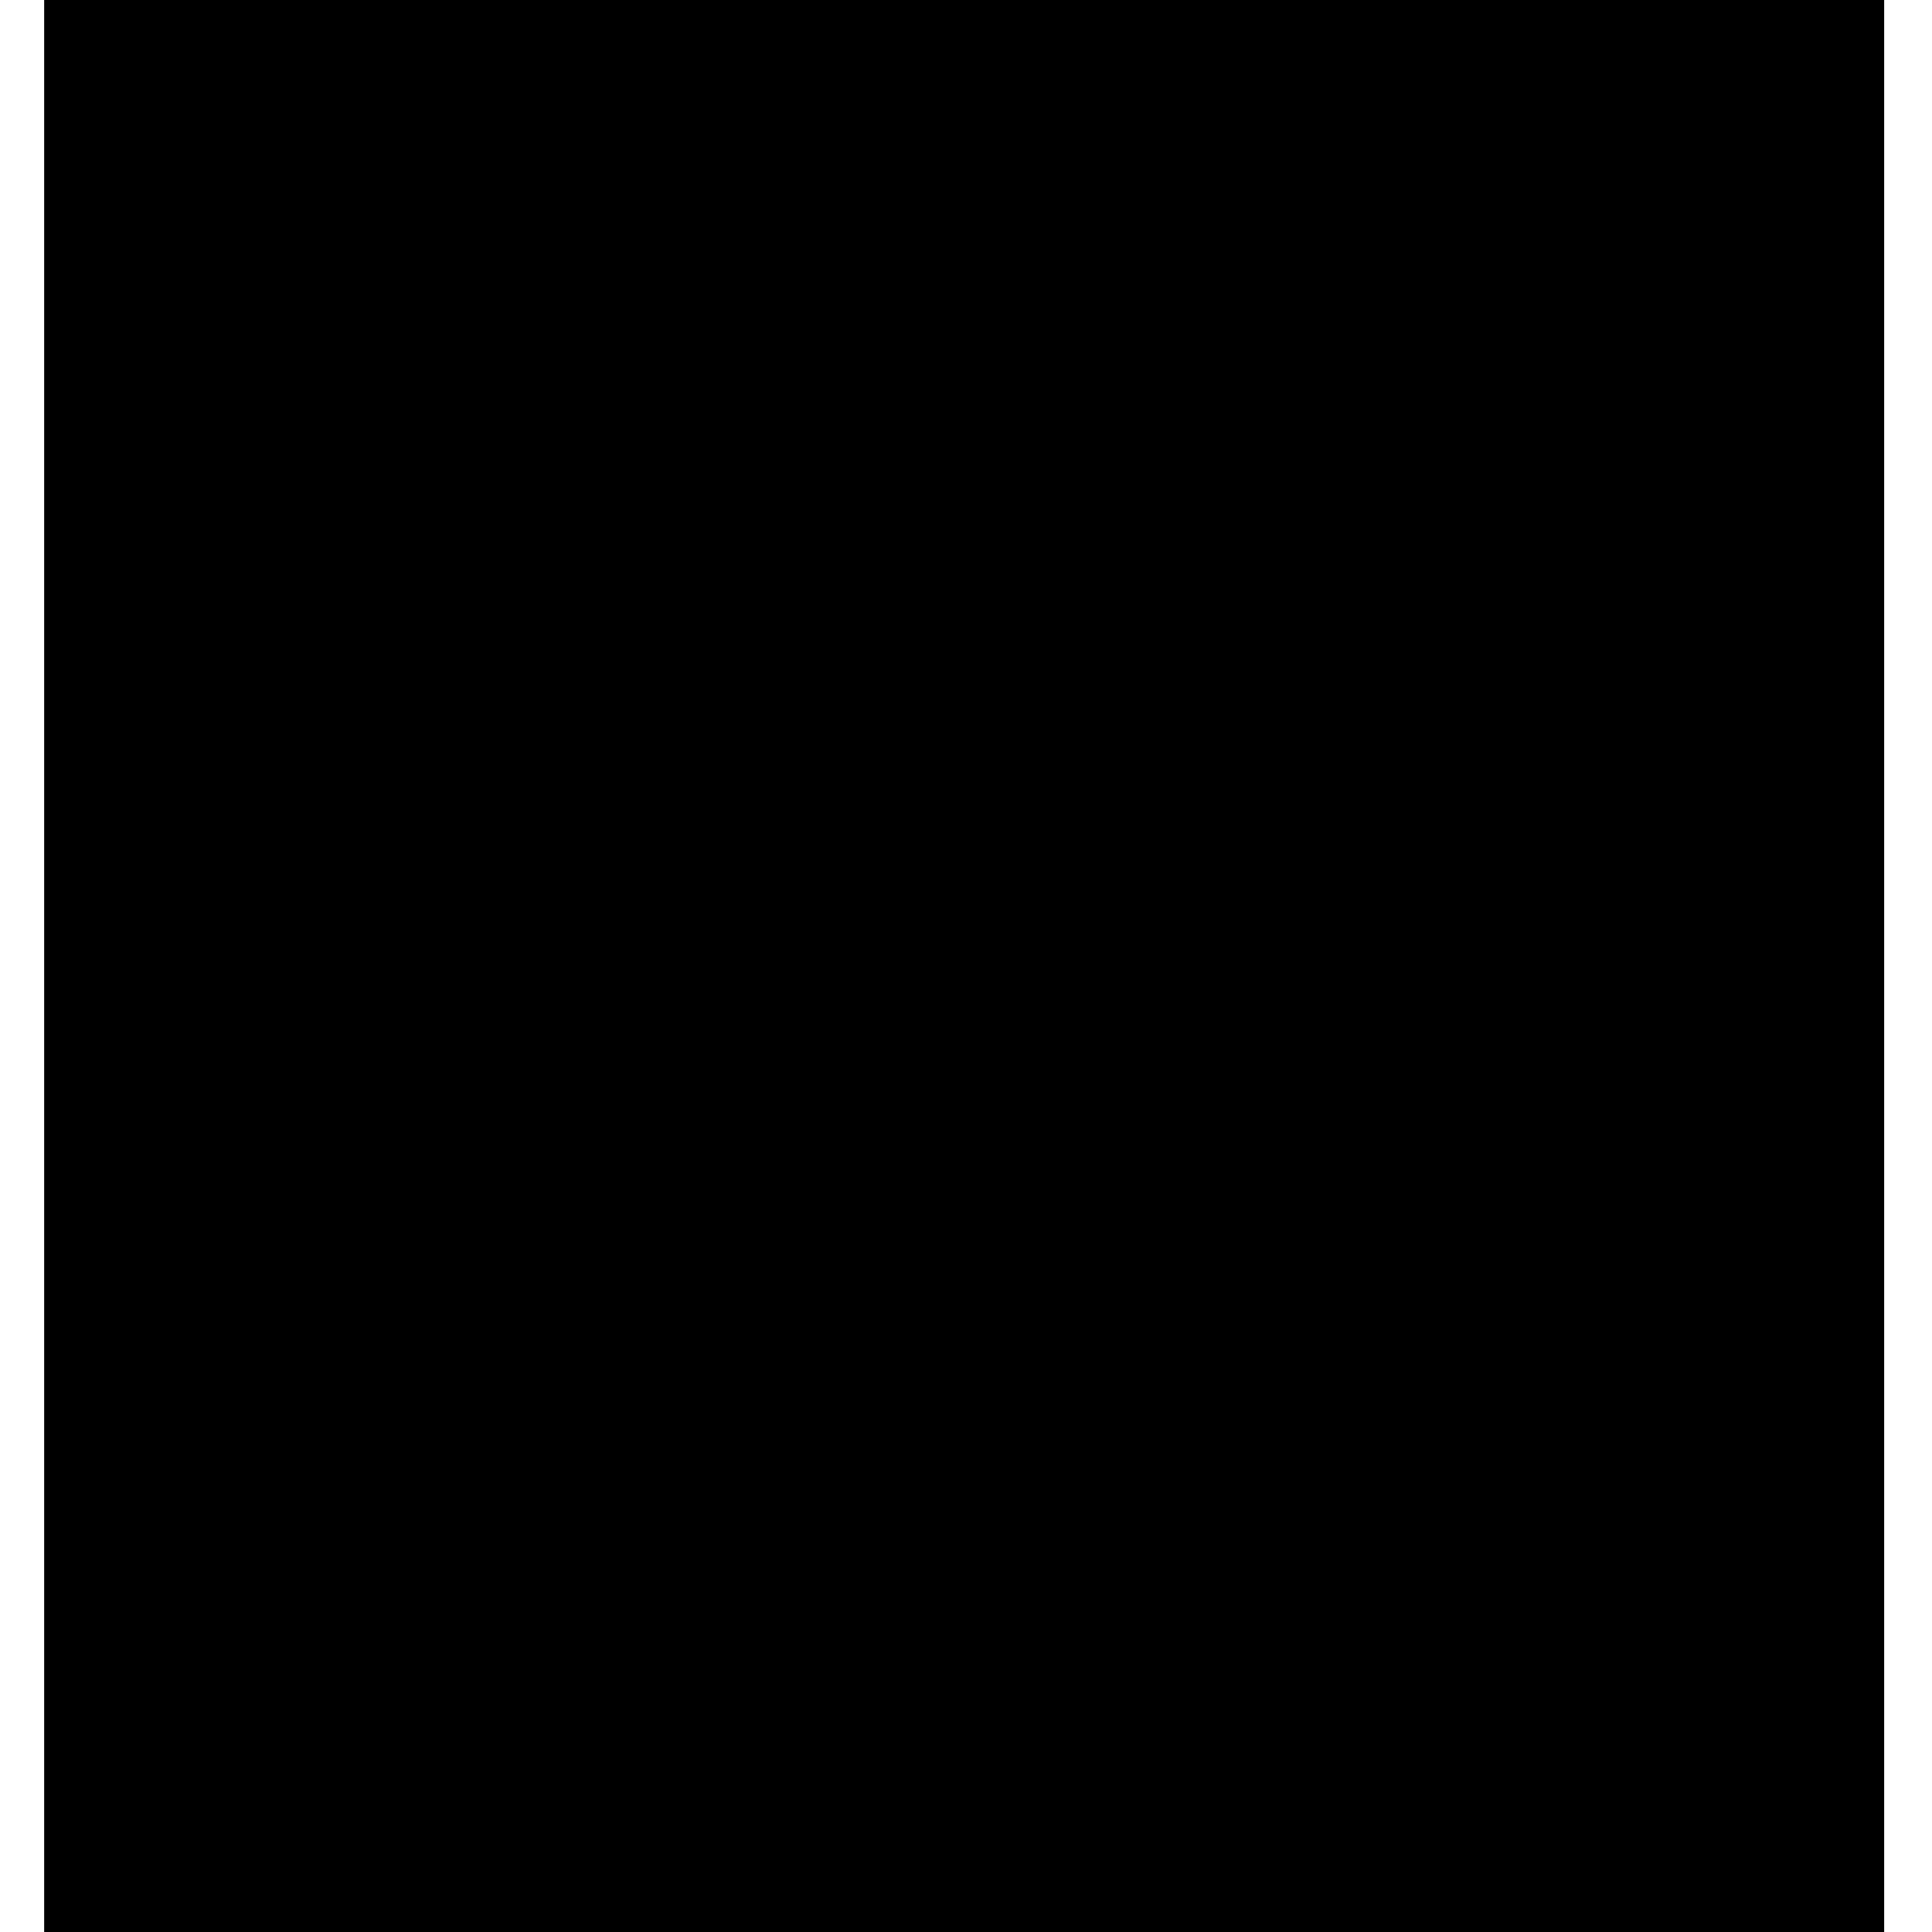
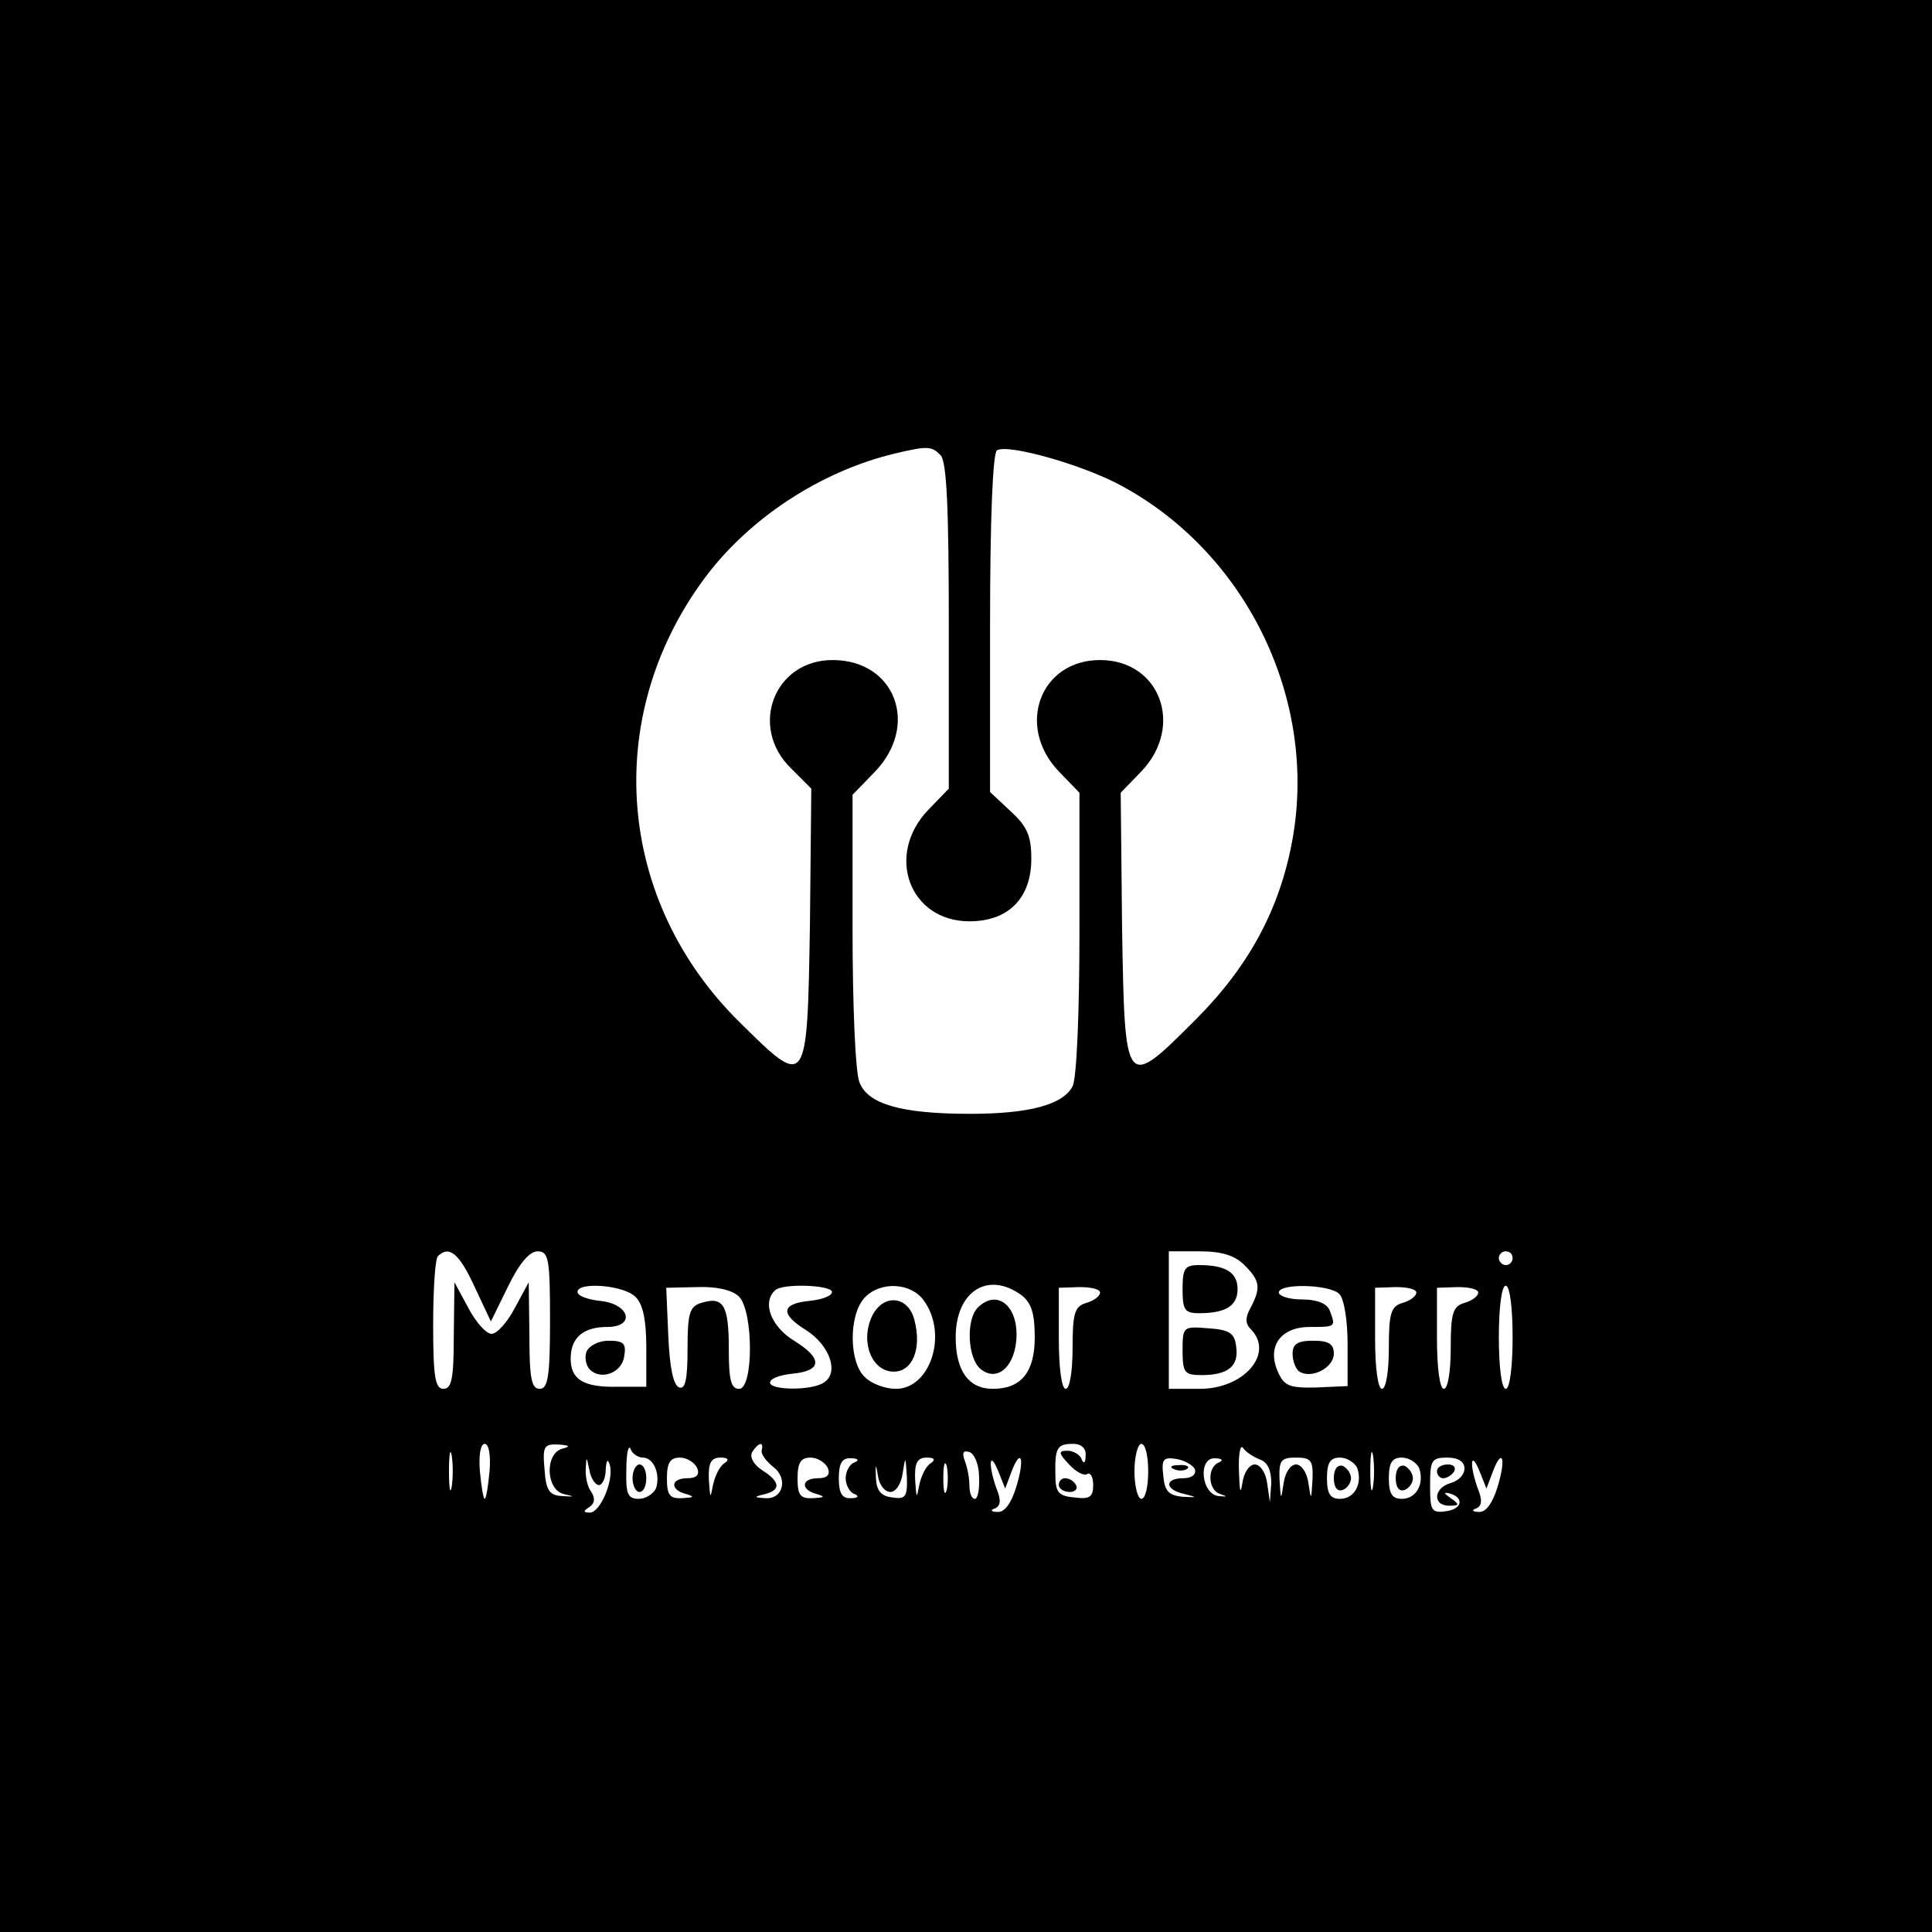
- <svg xmlns="http://www.w3.org/2000/svg" version="1.0" width="525pt" height="525pt" viewBox="0 0 525 525" preserveAspectRatio="xMidYMid meet">
-   <g transform="translate(0,525) scale(0.1,-0.1)" fill="#000000" stroke="none">
-     <path d="M120 2625 l0 -2625 2500 0 2500 0 0 2625 0 2625 -2500 0 -2500 0 0 -2625z" />
+ <svg xmlns="http://www.w3.org/2000/svg" version="1.0" width="281pt" height="281pt" viewBox="0 0 281 281" preserveAspectRatio="xMidYMid meet">
+   <g transform="translate(0,281) scale(0.1,-0.1)" fill="#000000" stroke="none">
+     <path d="M0 1405 l0 -1405 1405 0 1405 0 0 1405 0 1405 -1405 0 -1405 0 0 -1405z m1368 743 c9 -9 12 -78 12 -249 l0 -236 -30 -31 c-63 -66 -27 -162 60 -162 57 0 90 34 90 91 0 33 -6 47 -30 69 l-30 28 0 245 c0 153 4 248 10 252 16 10 128 -22 182 -52 182 -99 284 -311 248 -513 -18 -101 -63 -185 -141 -263 -103 -103 -103 -103 -107 134 l-2 196 30 31 c63 66 27 162 -60 162 -87 0 -123 -96 -60 -162 l30 -31 0 -204 c0 -114 -4 -212 -10 -223 -14 -27 -64 -40 -149 -40 -100 0 -149 14 -161 46 -6 14 -10 114 -10 222 l0 196 32 33 c66 68 30 163 -61 163 -85 0 -122 -97 -61 -157 l30 -30 -2 -199 c-4 -238 -4 -238 -102 -141 -179 176 -201 443 -52 645 65 88 169 156 276 182 50 12 55 11 68 -2z m-678 -1209 l24 -51 25 51 c16 33 31 51 43 51 16 0 18 -11 18 -100 0 -82 -3 -100 -15 -100 -12 0 -15 15 -15 78 l-1 77 -20 -37 c-11 -21 -26 -38 -34 -38 -8 0 -23 17 -34 38 l-20 37 -1 -77 c0 -63 -3 -78 -15 -78 -12 0 -15 17 -15 93 0 52 3 97 7 100 16 16 31 4 53 -44z m1120 31 c23 -23 24 -33 9 -62 -8 -14 -8 -23 0 -31 35 -35 -9 -87 -74 -87 l-45 0 0 100 0 100 45 0 c32 0 51 -6 65 -20z m390 10 c0 -5 -4 -10 -10 -10 -5 0 -10 5 -10 10 0 6 5 10 10 10 6 0 10 -4 10 -10z m-1276 -56 c11 -10 16 -34 16 -73 l0 -58 -42 0 c-50 -1 -68 11 -68 41 0 30 18 46 53 46 42 0 33 34 -11 38 -17 2 -32 7 -32 13 0 15 67 10 84 -7z m151 0 c21 -22 21 -134 0 -134 -12 0 -15 13 -15 59 0 63 -8 76 -40 66 -17 -5 -20 -15 -20 -67 0 -43 -3 -59 -12 -56 -9 3 -14 30 -16 75 l-3 70 45 1 c28 1 51 -4 61 -14z m135 7 c0 -6 -14 -11 -32 -13 -42 -4 -44 -19 -5 -43 34 -22 48 -62 25 -76 -18 -12 -78 -11 -78 0 0 6 14 11 32 13 44 4 45 22 3 48 -33 20 -47 55 -28 73 10 11 83 8 83 -2z m134 -13 c35 -49 9 -128 -41 -128 -15 0 -35 7 -45 17 -23 21 -24 89 -1 115 23 25 68 23 87 -4z m142 8 c14 -11 19 -26 19 -61 0 -51 -20 -75 -61 -75 -35 0 -54 26 -54 75 0 67 47 97 96 61z m114 4 c0 -5 -9 -12 -20 -15 -17 -5 -20 -15 -20 -66 0 -33 -4 -59 -10 -59 -6 0 -10 31 -10 73 l0 74 30 1 c17 0 30 -3 30 -8z m348 -2 c7 -7 12 -39 12 -73 l0 -61 -45 -2 c-39 -1 -47 2 -56 22 -17 37 3 66 46 66 38 0 38 0 29 24 -4 10 -18 16 -40 16 -19 0 -34 5 -34 10 0 14 74 12 88 -2z m112 2 c0 -5 -9 -12 -20 -15 -17 -5 -20 -15 -20 -66 0 -33 -4 -59 -10 -59 -6 0 -10 31 -10 73 l0 74 30 1 c17 0 30 -3 30 -8z m90 0 c0 -5 -9 -12 -20 -15 -17 -5 -20 -15 -20 -66 0 -33 -4 -59 -10 -59 -6 0 -10 31 -10 73 l0 74 30 1 c17 0 30 -3 30 -8z m50 -65 c0 -43 -4 -75 -10 -75 -6 0 -10 32 -10 75 0 43 4 75 10 75 6 0 10 -32 10 -75z m-1543 -217 c-2 -13 -4 -3 -4 22 0 25 2 35 4 23 2 -13 2 -33 0 -45z m55 22 c-2 -22 -5 -40 -7 -40 -2 0 -5 18 -7 40 -2 24 1 40 7 40 6 0 9 -16 7 -40z m106 33 c-26 -7 -24 -60 2 -66 17 -4 16 -4 -2 -3 -19 1 -24 8 -26 39 -3 33 -1 37 20 36 17 -1 18 -3 6 -6z m117 -13 c16 0 26 -25 19 -45 -4 -8 -15 -15 -25 -15 -16 0 -19 7 -18 43 0 23 3 36 6 30 2 -7 11 -13 18 -13z m173 11 c-2 -5 6 -16 16 -24 23 -17 15 -48 -11 -46 -17 1 -17 2 0 6 23 6 22 18 -5 35 -12 8 -18 19 -14 26 9 14 17 16 14 3z m471 -8 c0 -11 -3 -13 -6 -5 -2 6 -12 12 -20 12 -14 0 -14 -3 2 -20 10 -11 22 -17 26 -14 5 3 9 -4 9 -16 0 -17 -5 -21 -27 -18 -24 2 -28 8 -28 33 -1 40 3 45 26 45 12 0 19 -7 18 -17z m91 -23 c0 -22 -4 -40 -10 -40 -5 0 -10 18 -10 40 0 22 5 40 10 40 6 0 10 -18 10 -40z m163 17 c11 -4 16 -16 16 -34 l-2 -28 -4 28 c-2 15 -10 27 -18 27 -8 0 -16 -12 -18 -27 -3 -18 -4 -12 -5 17 -1 25 2 40 6 34 4 -6 15 -13 25 -17z m164 -39 c-2 -13 -4 -3 -4 22 0 25 2 35 4 23 2 -13 2 -33 0 -45z m-573 14 c1 -18 -2 -32 -6 -32 -5 0 -8 9 -8 19 0 11 -3 27 -7 37 -4 11 -2 15 7 12 7 -2 14 -18 14 -36z m-553 -12 c5 0 10 10 10 23 1 14 3 16 6 6 6 -22 -14 -69 -29 -69 -10 0 -10 2 -1 8 8 5 9 13 3 22 -6 8 -9 24 -8 35 1 17 1 17 5 -2 2 -13 9 -23 14 -23z m143 25 c4 -10 -1 -15 -14 -15 -25 0 -26 -17 -2 -23 13 -4 11 -5 -5 -6 -19 -1 -23 4 -23 29 0 23 5 30 19 30 10 0 21 -7 25 -15z m40 7 c-7 -4 -14 -18 -17 -32 -4 -21 -4 -20 -6 8 -1 24 3 32 17 32 11 0 13 -3 6 -8z m150 -7 c4 -10 -1 -15 -14 -15 -25 0 -26 -17 -2 -23 13 -4 11 -5 -5 -6 -19 -1 -23 4 -23 29 0 23 5 30 19 30 10 0 21 -7 25 -15z m39 8 c-7 -2 -13 -13 -13 -23 0 -10 6 -21 13 -23 7 -3 5 -6 -5 -6 -13 -1 -18 7 -18 29 0 22 5 30 18 29 10 0 12 -3 5 -6z m52 -43 c8 0 16 12 18 28 4 25 4 24 6 -6 1 -29 -2 -33 -21 -30 -17 2 -23 10 -24 28 -1 22 0 22 3 3 2 -13 10 -23 18 -23z m59 42 c-7 -4 -14 -18 -17 -32 -4 -21 -4 -20 -6 8 -1 24 3 32 17 32 11 0 13 -3 6 -8z m23 -39 c-3 -10 -5 -2 -5 17 0 19 2 27 5 18 2 -10 2 -26 0 -35z m94 26 c14 37 20 20 7 -22 -7 -23 -17 -37 -27 -36 -10 0 -11 3 -4 5 9 4 9 13 2 30 -12 34 -10 56 3 24 l10 -25 9 24z m267 4 c2 -8 -5 -13 -17 -13 -28 0 -27 -17 2 -23 19 -5 19 -5 -3 -4 -20 2 -26 8 -28 30 -3 25 0 28 19 25 12 -2 24 -9 27 -15z m35 10 c-18 -7 -16 -41 2 -46 11 -4 10 -4 -2 -3 -26 2 -31 56 -6 55 10 0 13 -3 6 -6z m136 -25 c-2 -31 -2 -31 -6 -5 -2 15 -10 27 -18 27 -8 0 -16 -12 -18 -27 -4 -26 -4 -26 -6 5 -1 28 2 32 24 32 22 0 25 -4 24 -32z m65 17 c8 -23 -4 -45 -25 -45 -14 0 -19 7 -19 30 0 23 5 30 19 30 10 0 21 -7 25 -15z m90 0 c8 -23 -4 -45 -25 -45 -14 0 -19 7 -19 30 0 23 5 30 19 30 10 0 21 -7 25 -15z m66 -1 c0 -9 -9 -18 -20 -21 -25 -7 -27 -33 -2 -33 15 0 15 2 2 11 -10 7 -11 9 -2 7 22 -6 19 -23 -5 -26 -21 -3 -23 1 -23 37 0 37 2 41 25 41 16 0 25 -6 25 -16z m41 -5 c14 37 20 20 7 -22 -7 -23 -17 -37 -27 -36 -10 0 -11 3 -4 5 9 4 9 13 2 30 -12 34 -10 56 3 24 l10 -25 9 24z" />
+     <path d="M1720 935 c0 -30 3 -35 24 -35 39 0 56 11 56 35 0 24 -17 35 -56 35 -21 0 -24 -5 -24 -35z" />
+     <path d="M1720 846 c0 -33 3 -36 28 -36 38 0 54 13 50 41 -2 20 -10 25 -40 27 -37 3 -38 3 -38 -32z" />
+     <path d="M853 844 c-3 -8 -1 -20 5 -26 16 -16 47 -5 50 20 3 18 -1 22 -23 22 -14 0 -28 -7 -32 -16z" />
+     <path d="M1268 895 c-17 -37 0 -80 32 -80 27 0 41 33 30 75 -9 36 -46 39 -62 5z" />
+     <path d="M1422 908 c-17 -17 -15 -73 4 -89 23 -19 48 1 52 40 5 50 -27 78 -56 49z" />
+     <path d="M1880 841 c0 -11 5 -23 10 -26 18 -11 50 6 50 26 0 14 -7 19 -30 19 -23 0 -30 -5 -30 -19z" />
+     <path d="M920 660 c0 -11 5 -20 10 -20 6 0 10 9 10 20 0 11 -4 20 -10 20 -5 0 -10 -9 -10 -20z" />
+     <path d="M1540 650 c0 -5 7 -10 16 -10 8 0 12 5 9 10 -3 6 -10 10 -16 10 -5 0 -9 -4 -9 -10z" />
+     <path d="M1708 673 c7 -3 16 -2 19 1 4 3 -2 6 -13 5 -11 0 -14 -3 -6 -6z" />
+     <path d="M1940 660 c0 -13 5 -20 13 -17 6 2 12 10 12 17 0 7 -6 15 -12 18 -8 2 -13 -5 -13 -18z" />
+     <path d="M2030 660 c0 -13 5 -20 13 -17 6 2 12 10 12 17 0 7 -6 15 -12 18 -8 2 -13 -5 -13 -18z" />
+     <path d="M2090 670 c0 -5 4 -10 9 -10 6 0 13 5 16 10 3 6 -1 10 -9 10 -9 0 -16 -4 -16 -10z" />
  </g>
</svg>
